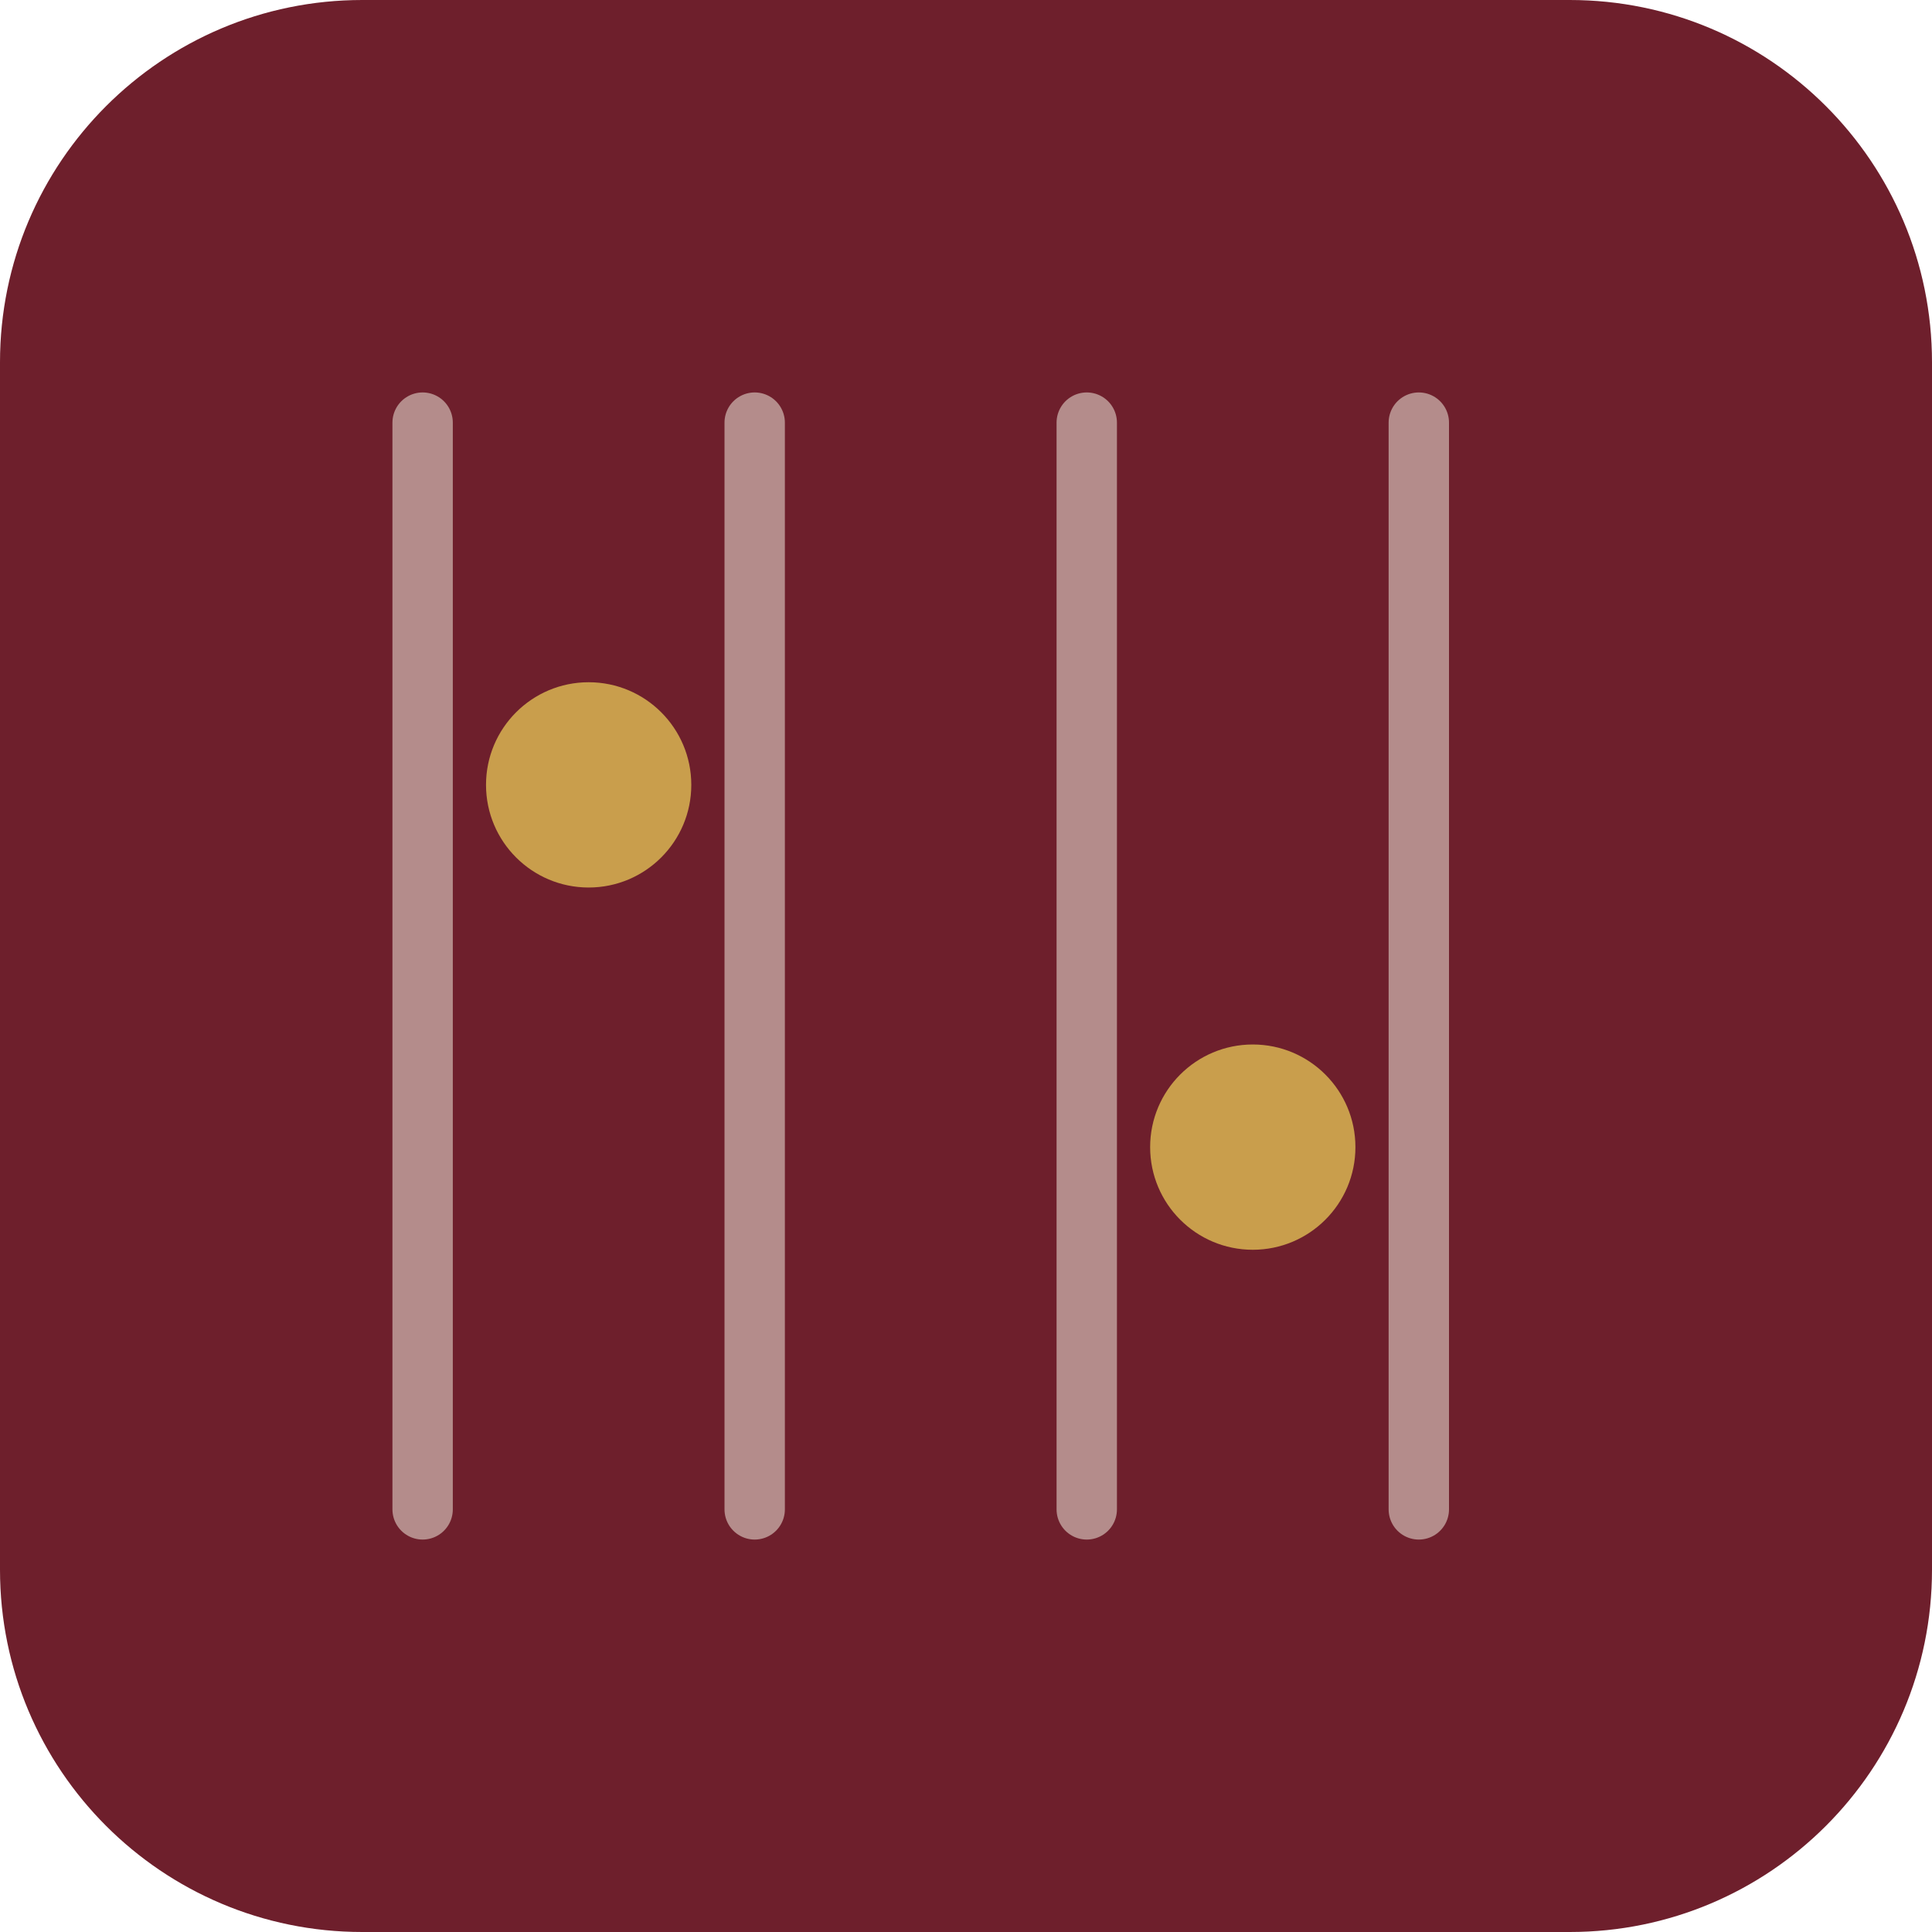
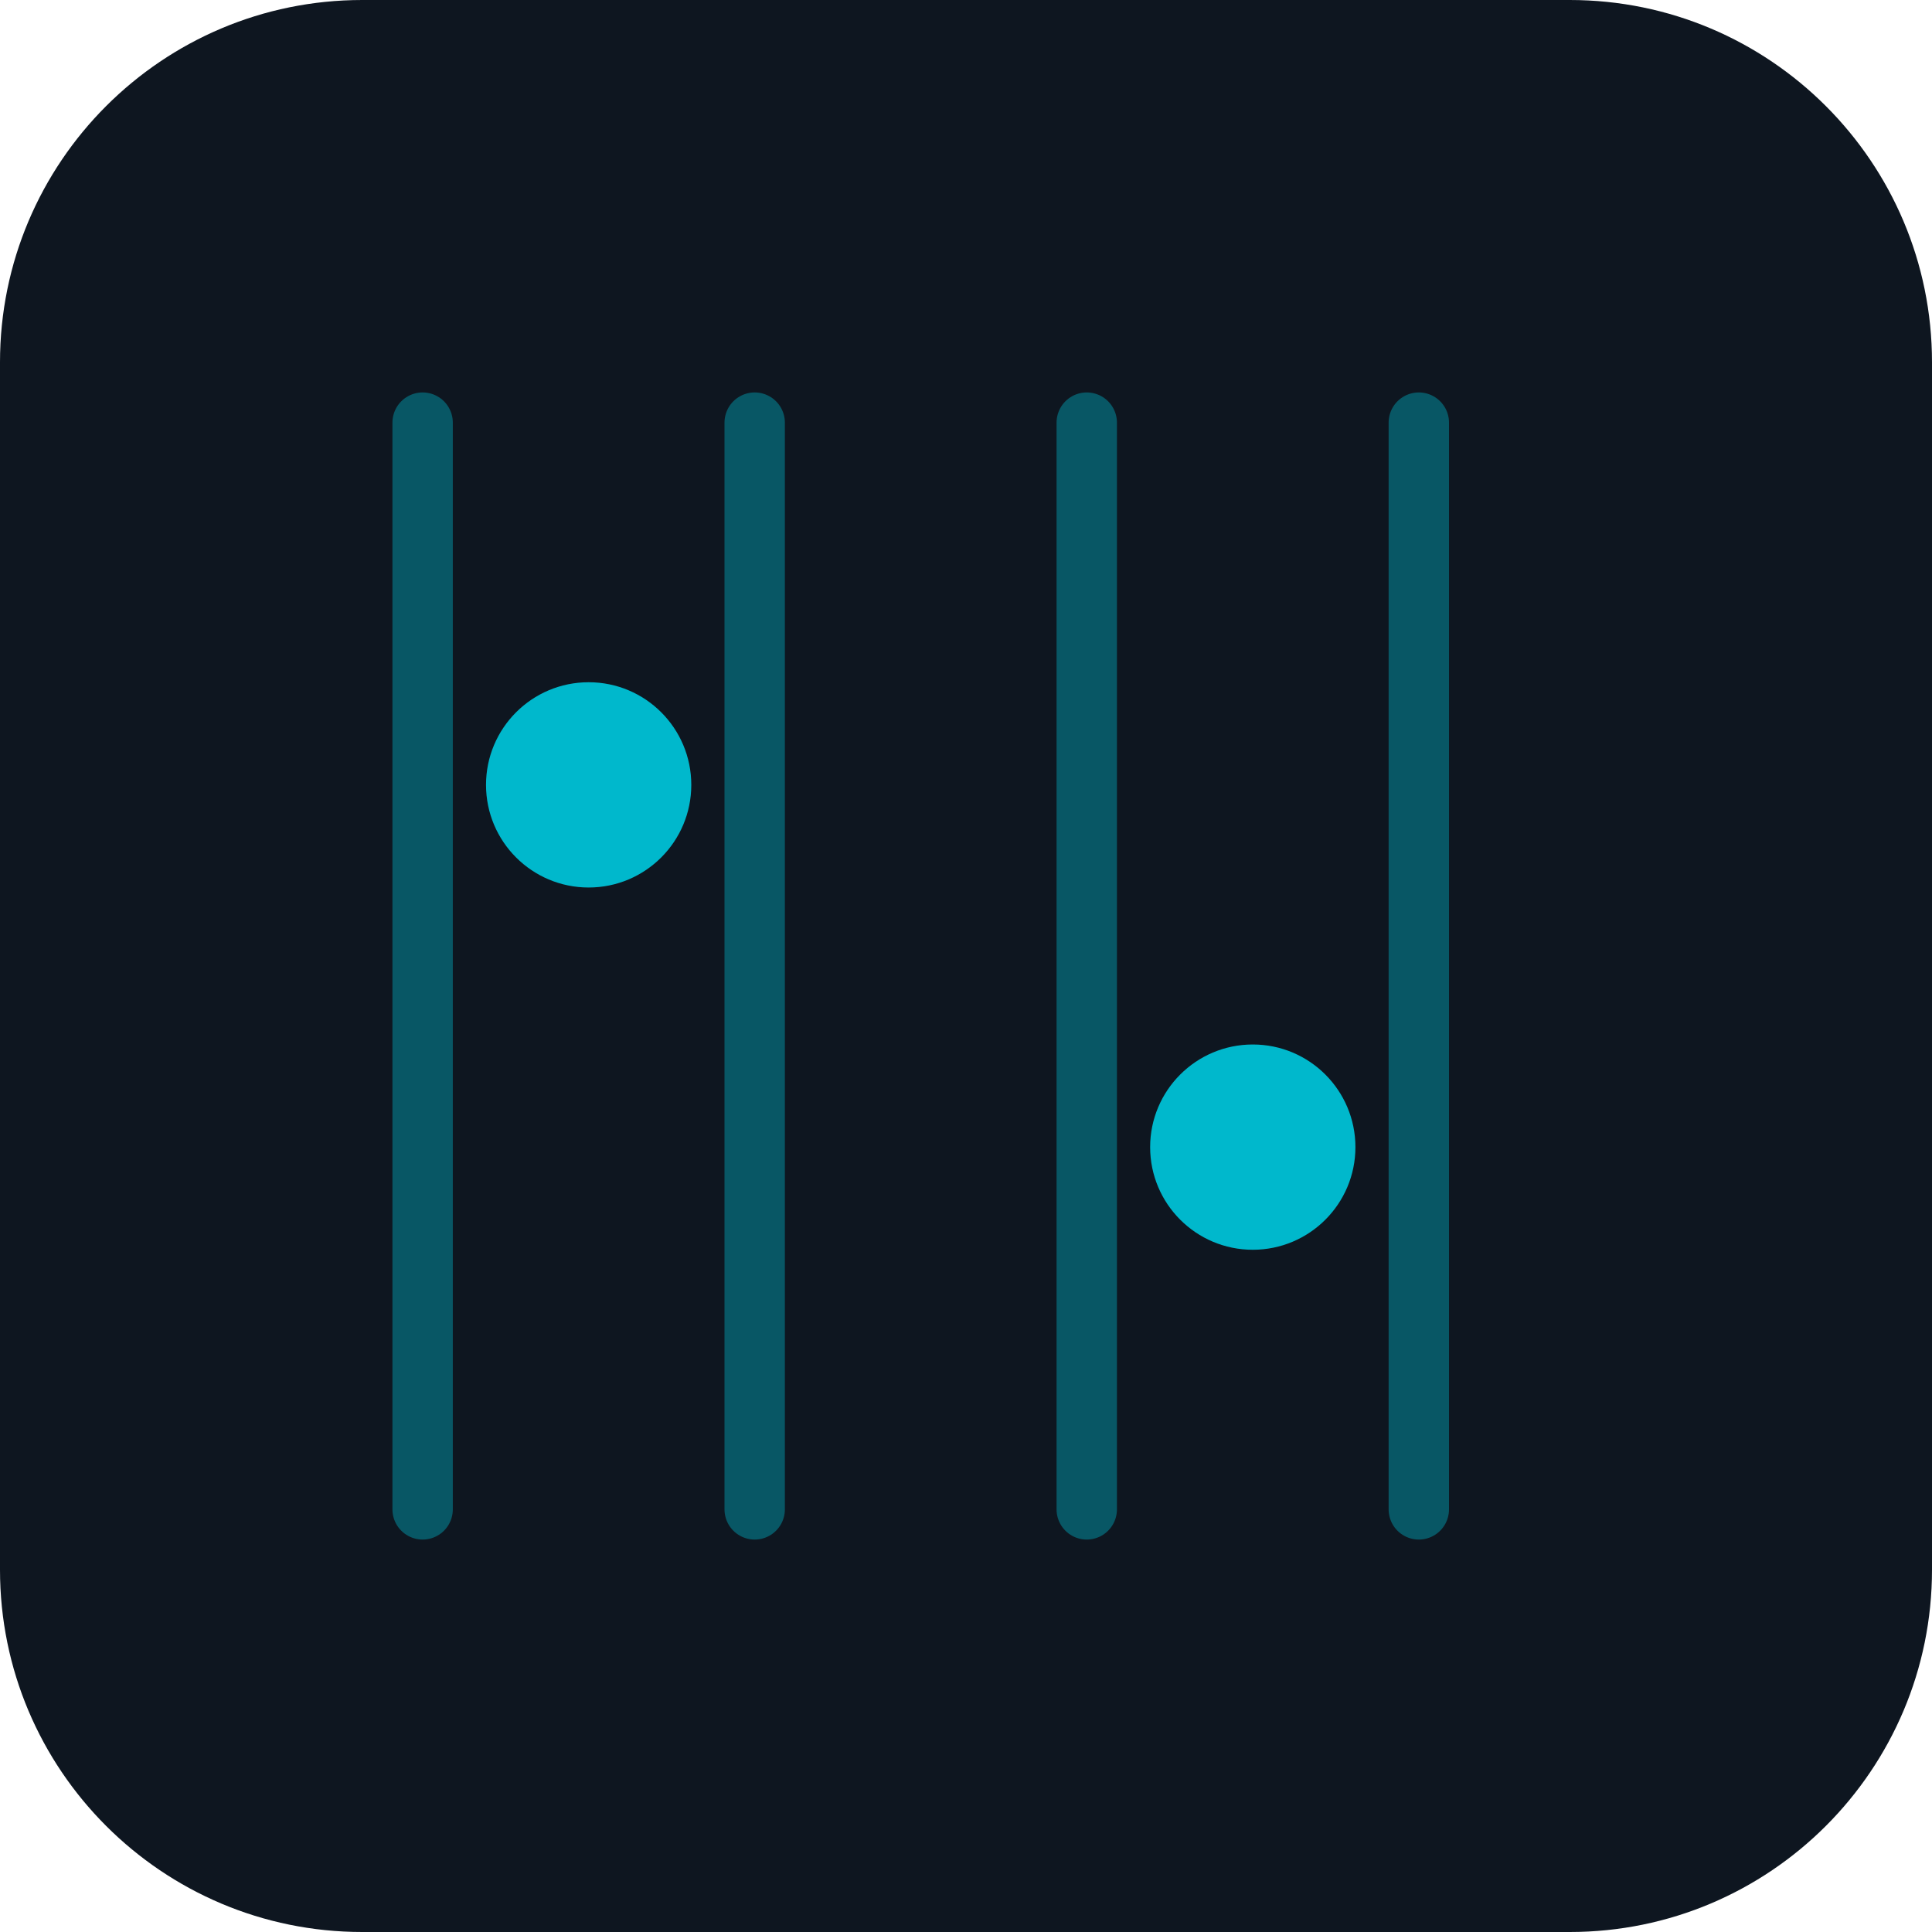
<svg xmlns="http://www.w3.org/2000/svg" viewBox="0 0 64 64" role="img" aria-label="Palacio Instrumental">
-   <rect width="64" height="64" rx="12" fill="#6E1F2C" />
-   <g stroke="#EDE6D8" stroke-width="2" stroke-linecap="round" opacity="0.55">
+   <rect width="64" height="64" rx="12" fill="#0E1620" />
+   <g stroke="#00B8CC" stroke-width="2" stroke-linecap="round" opacity="0.4">
    <path d="M14 14v36" />
    <path d="M25 14v36" />
    <path d="M36 14v36" />
    <path d="M47 14v36" />
  </g>
-   <circle cx="19.5" cy="26" r="3.4" fill="#C99E4C" />
-   <circle cx="41.5" cy="38" r="3.4" fill="#C99E4C" />
+   <circle cx="19.5" cy="26" r="3.4" fill="#00B8CC" />
+   <circle cx="41.5" cy="38" r="3.4" fill="#00B8CC" />
</svg>
